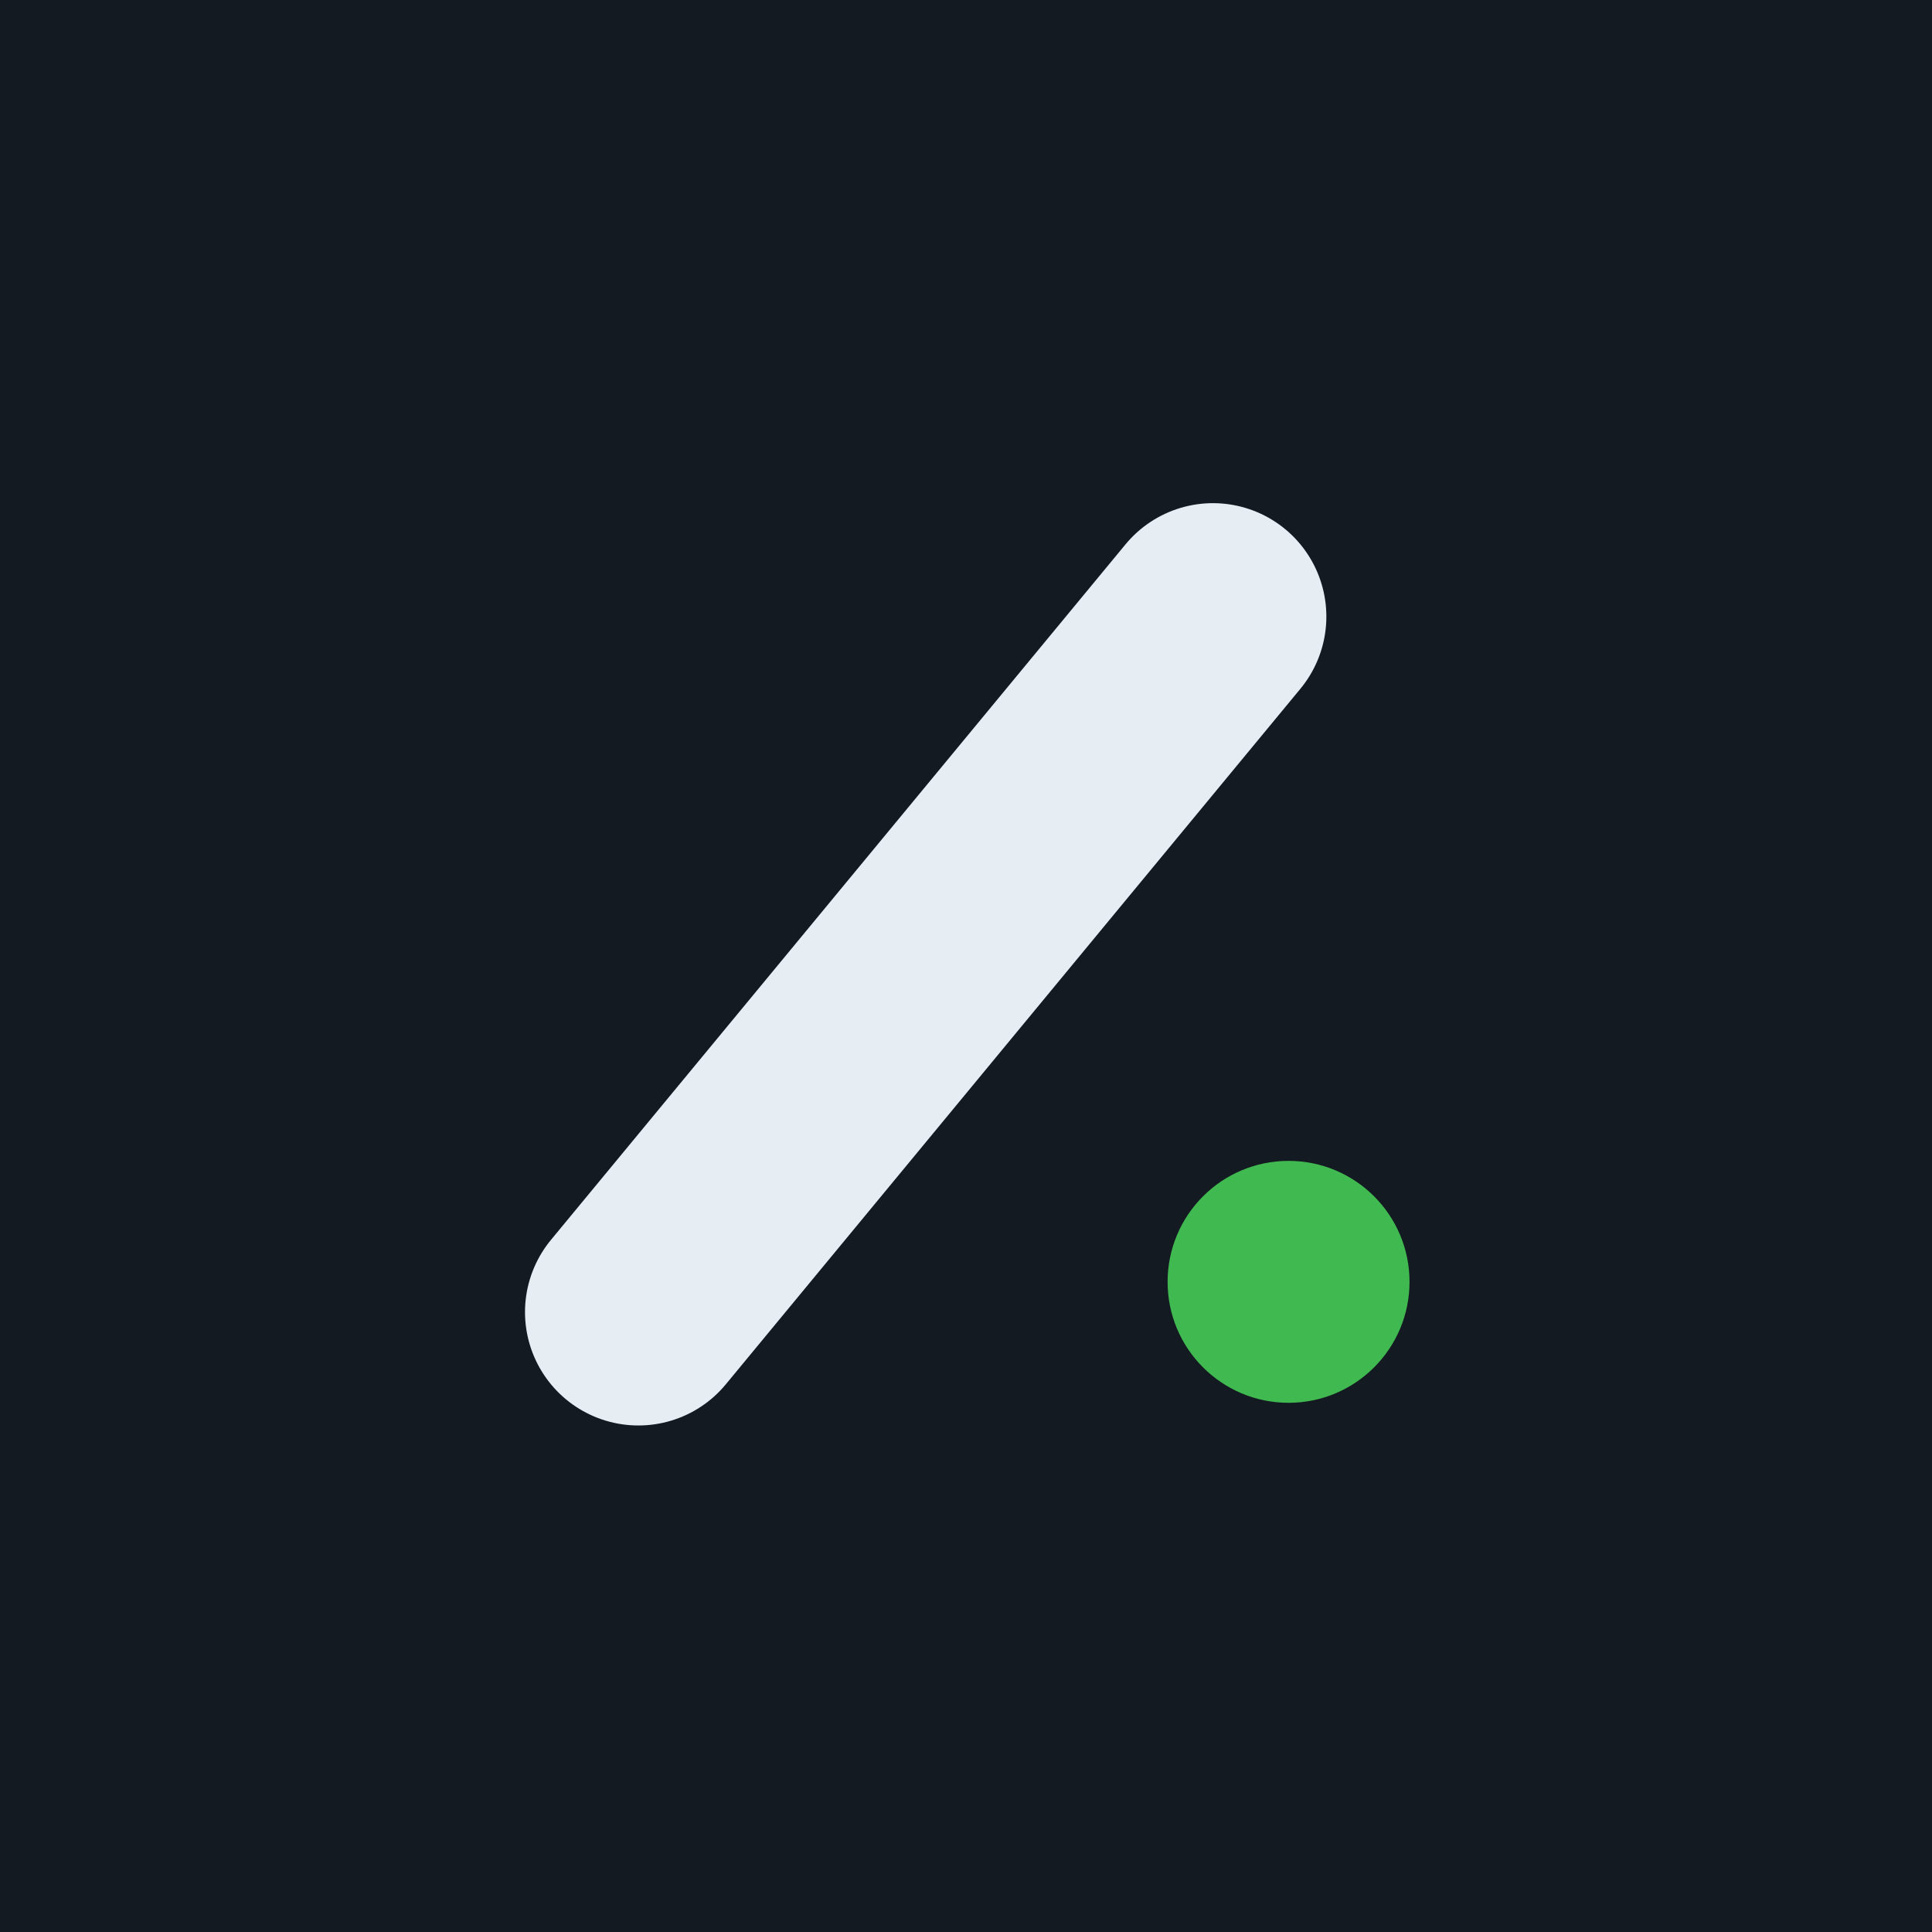
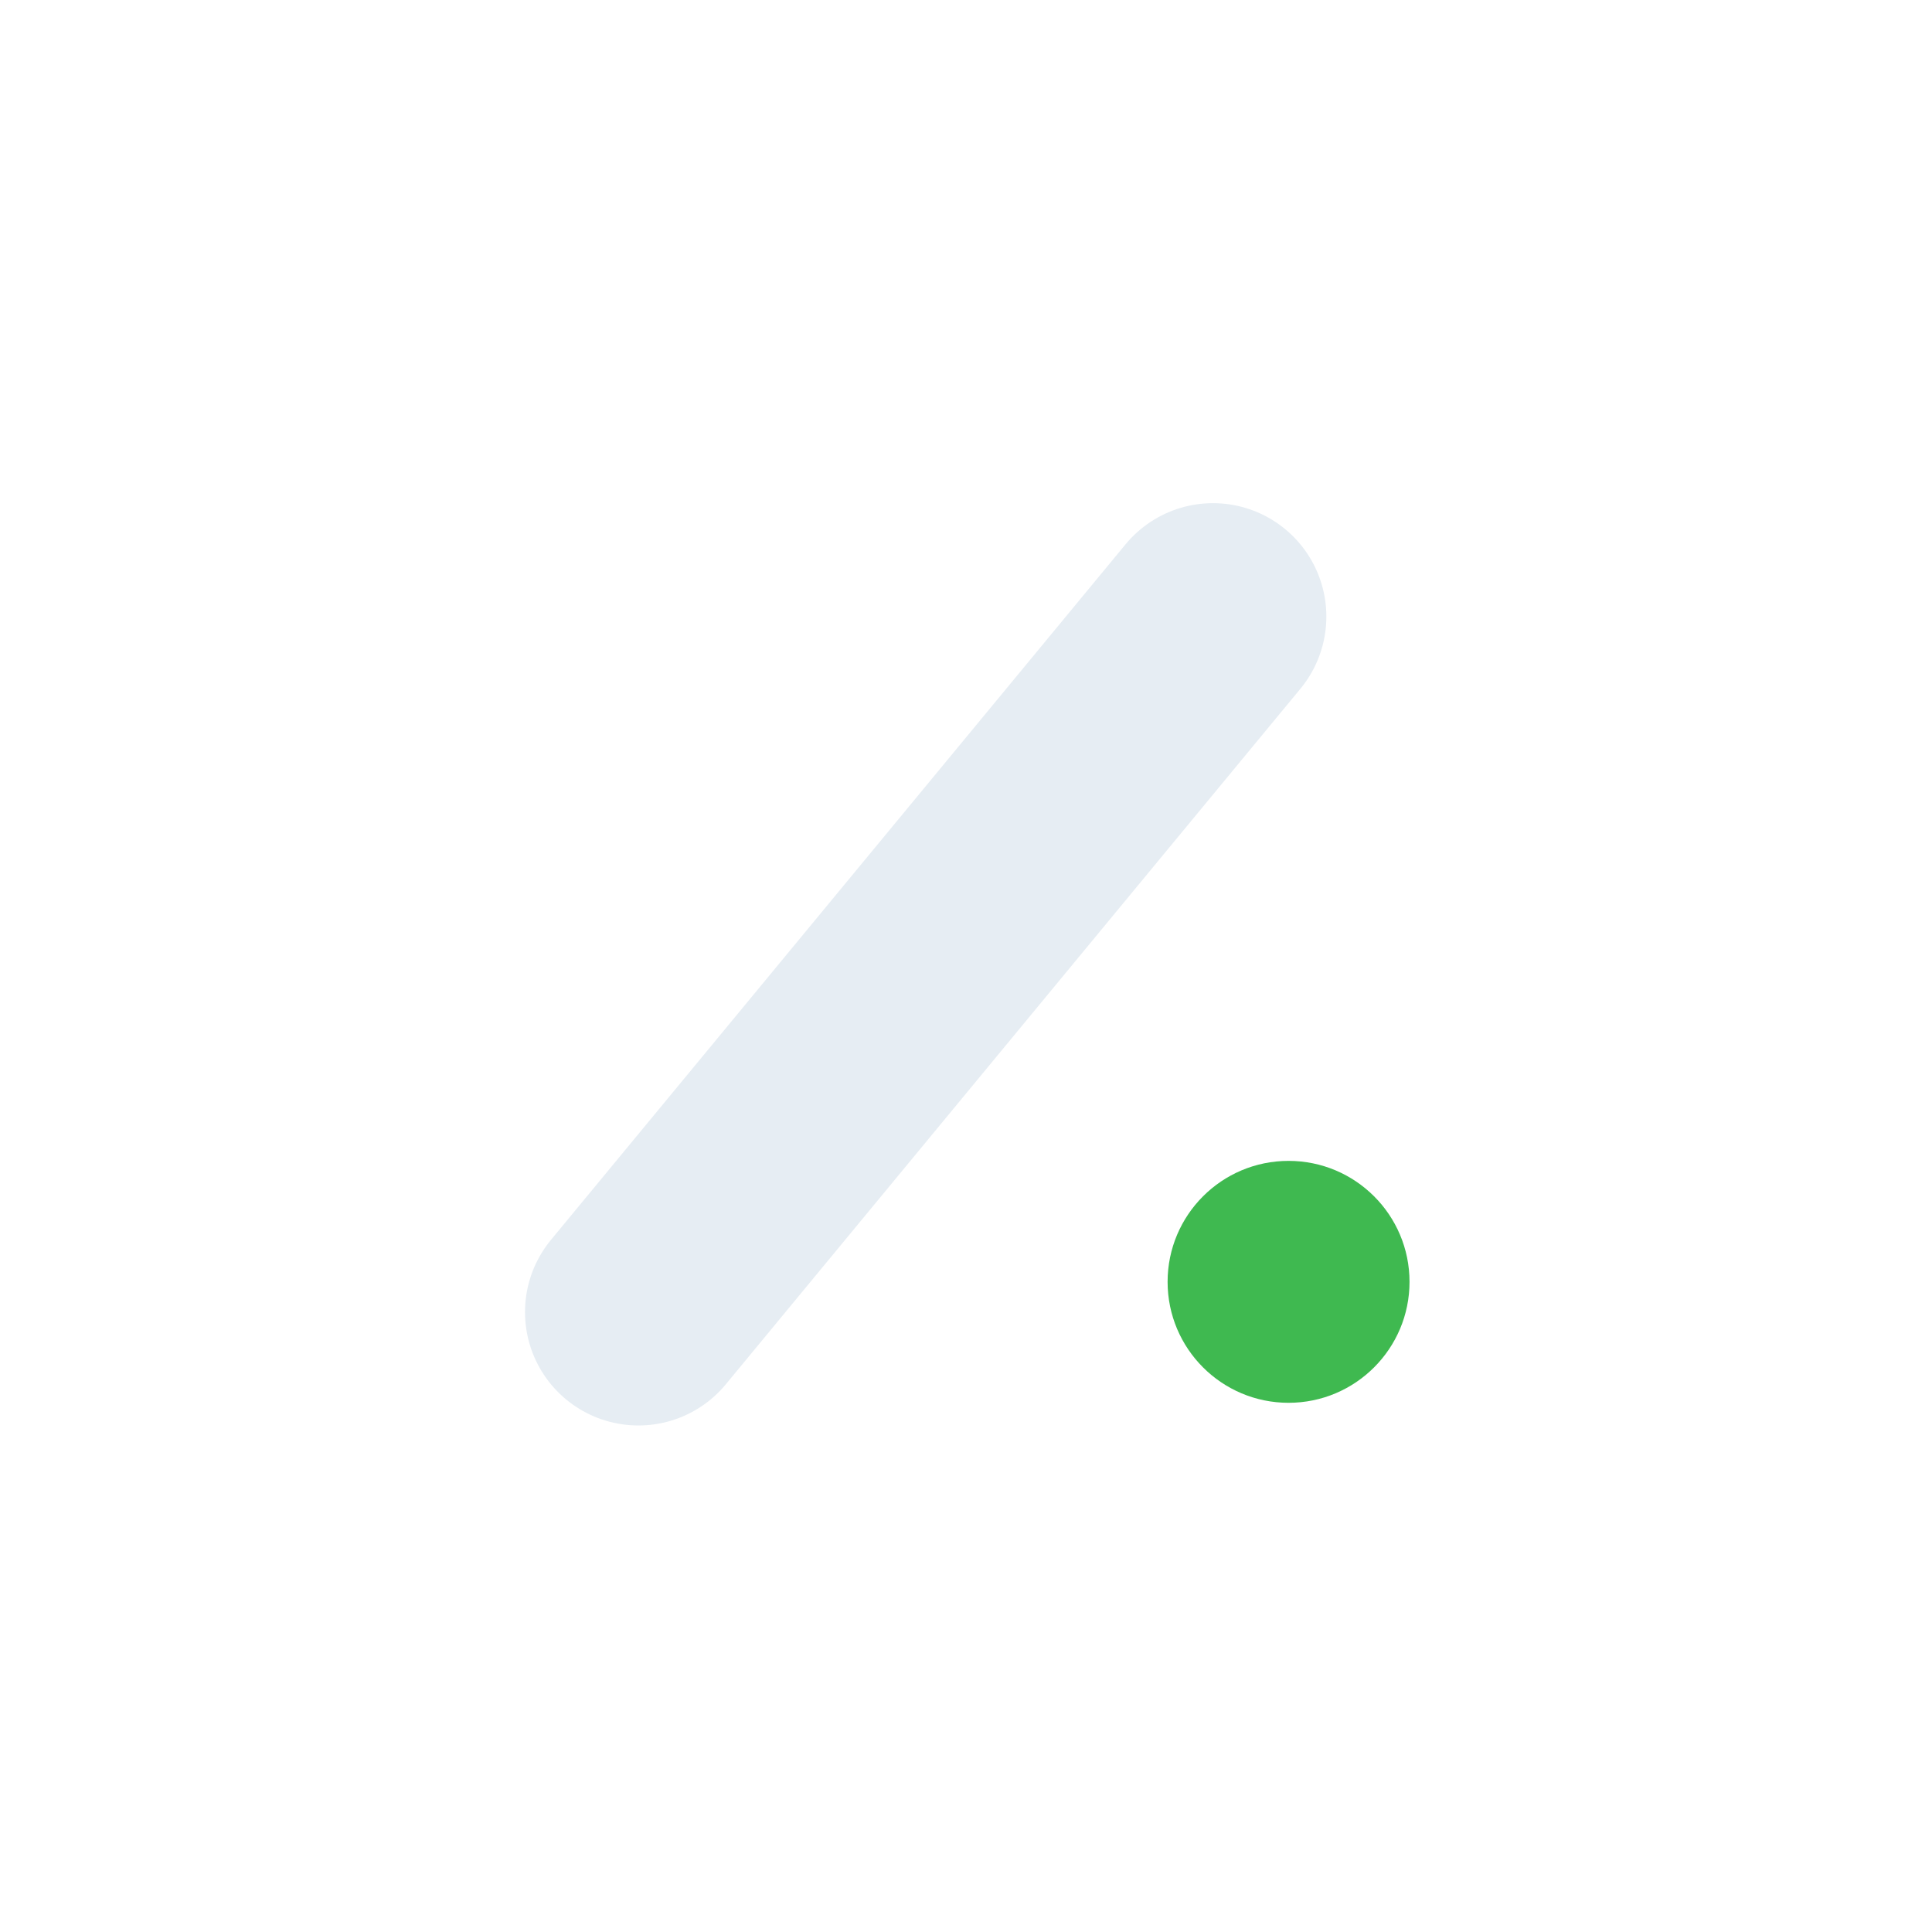
<svg xmlns="http://www.w3.org/2000/svg" viewBox="0 0 460 460" role="img" aria-label="Solti org avatar">
-   <rect width="460" height="460" fill="#141a21" />
+   <rect width="460" height="460" fill="none" />
  <g transform="translate(44 46) scale(3.6)">
    <path d="M30 74 L68 28" fill="none" stroke="#e6edf3" stroke-width="15" stroke-linecap="round" />
    <circle cx="73" cy="72" r="8" fill="#3fb950" />
  </g>
</svg>
